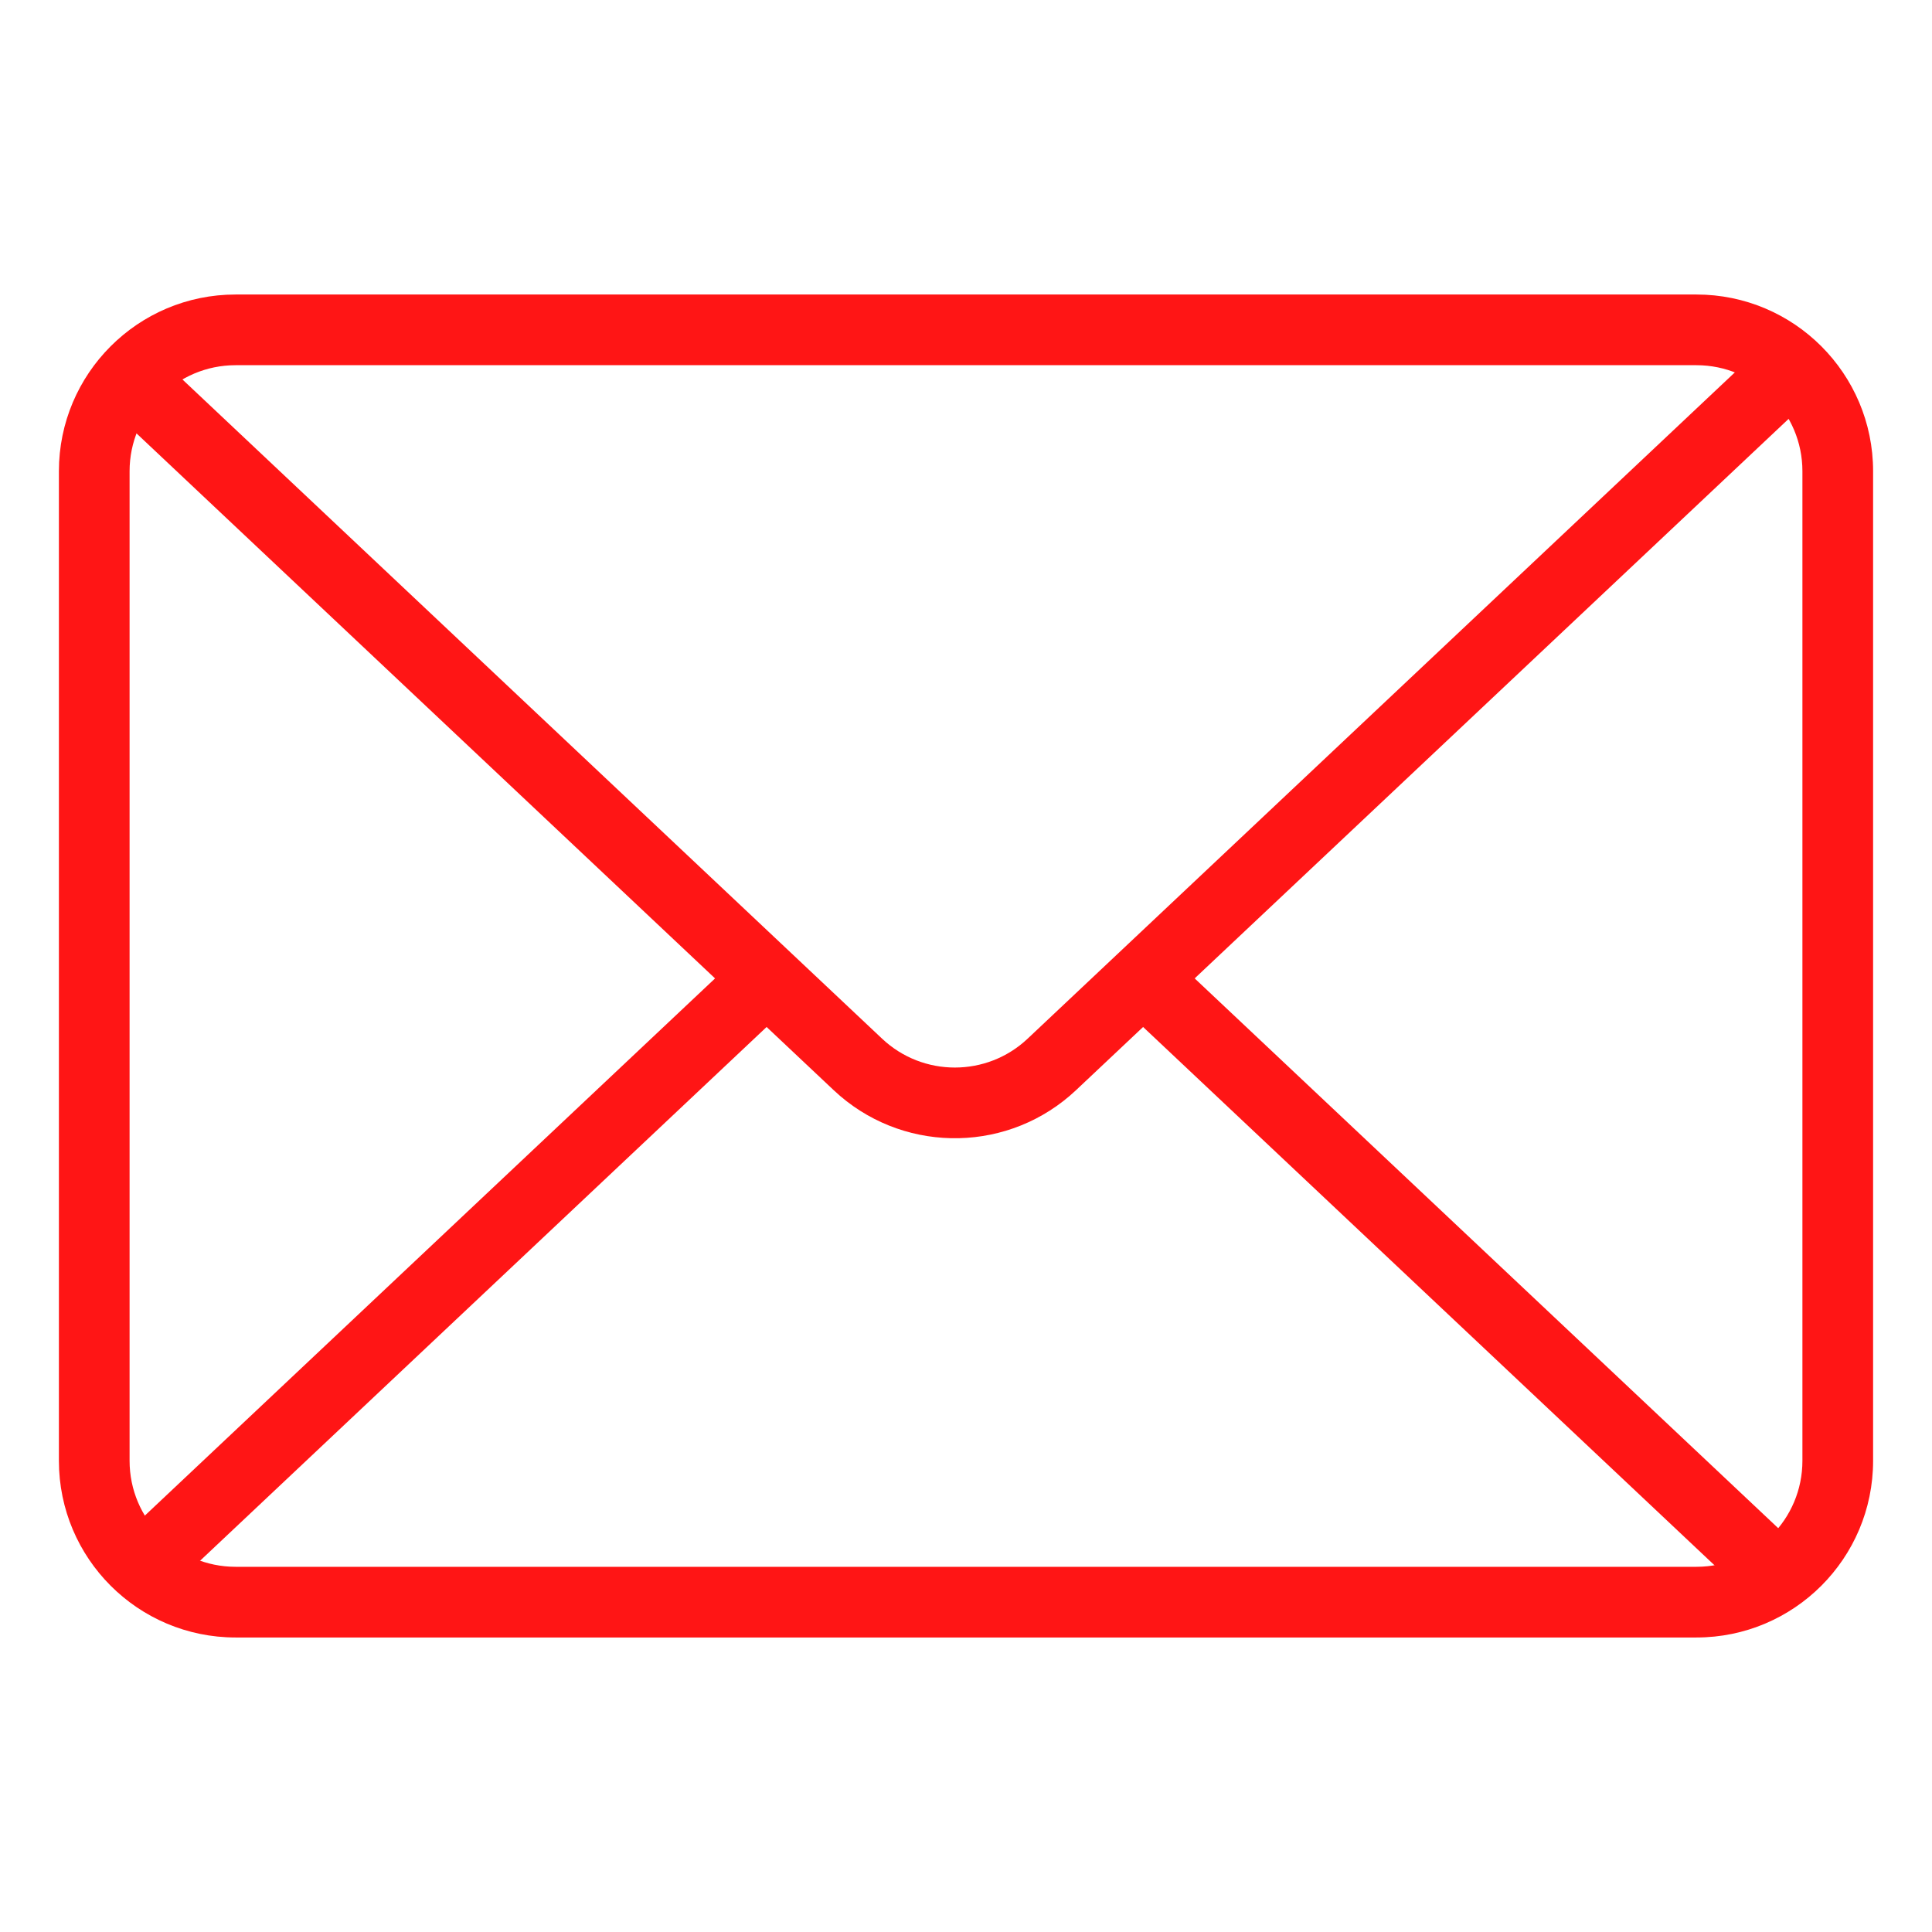
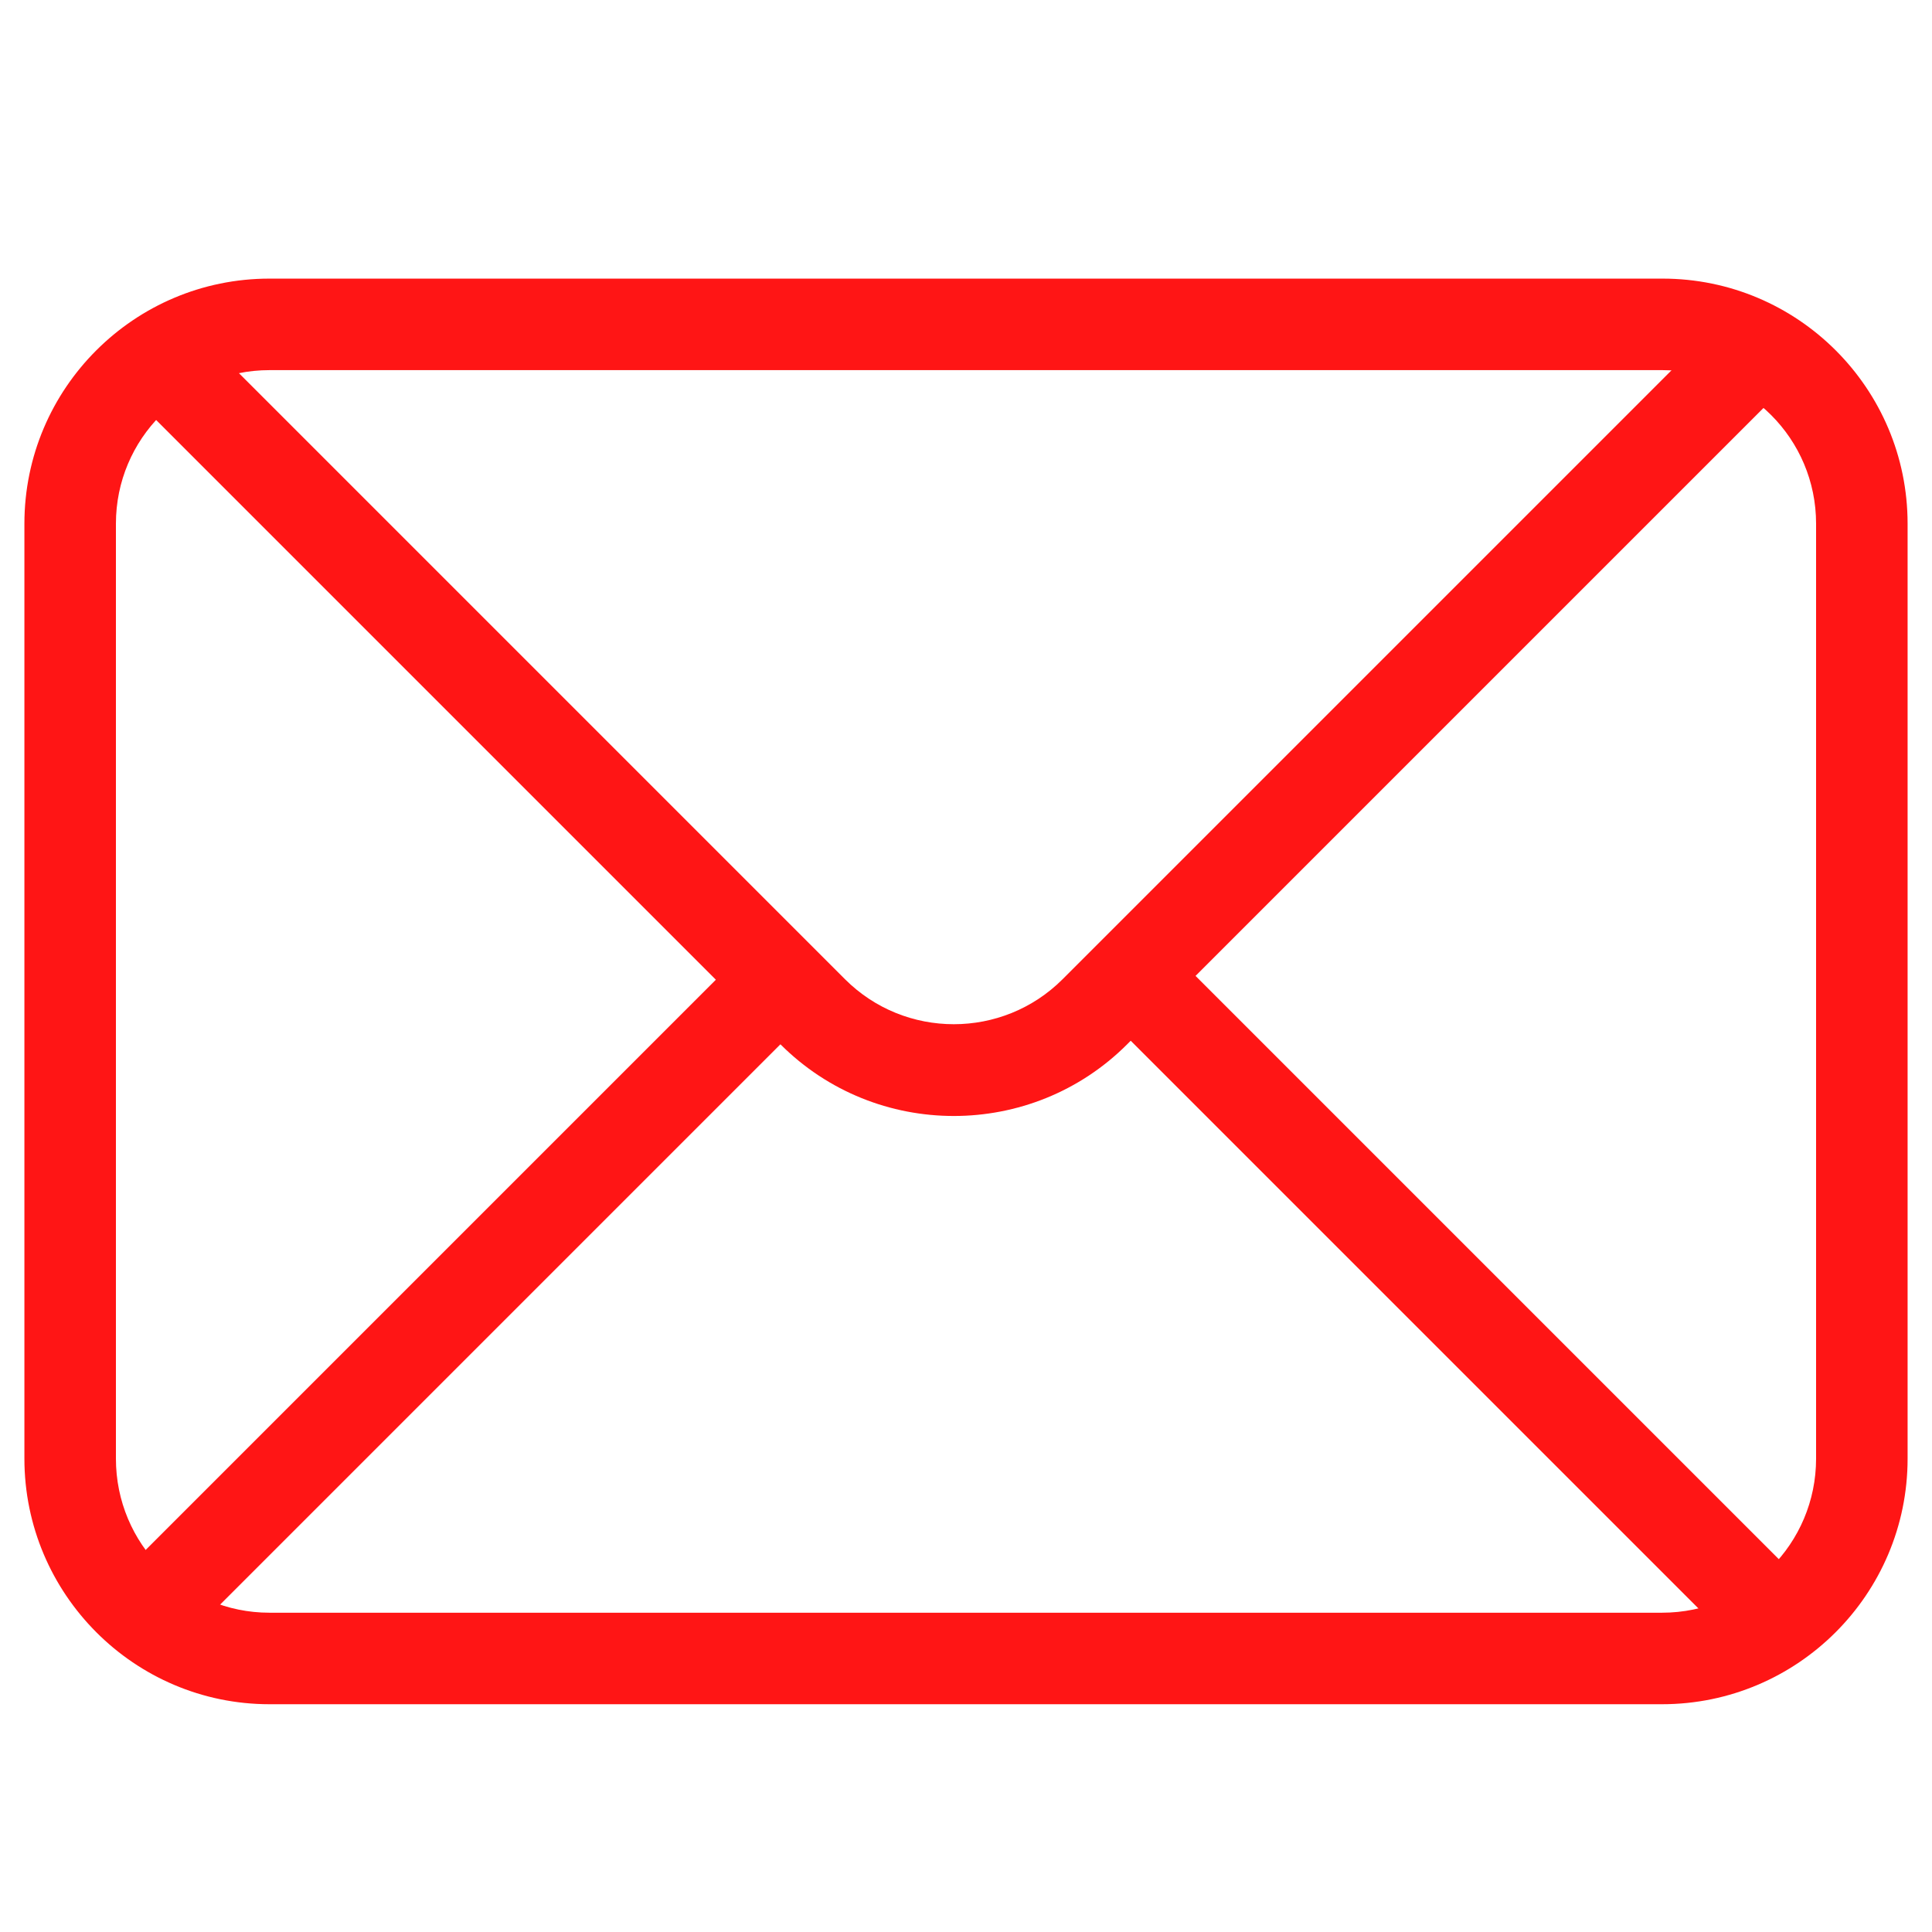
- <svg xmlns="http://www.w3.org/2000/svg" width="41" height="41" viewBox="0 0 41 41" fill="none">
-   <path d="M38.25 10C38.25 8.757 37.243 7.75 36 7.75H5C3.757 7.75 2.75 8.757 2.75 10V31C2.75 32.243 3.757 33.25 5 33.25H36C37.243 33.25 38.25 32.243 38.25 31V10ZM39.75 31C39.75 33.071 38.071 34.75 36 34.75H5C2.929 34.75 1.25 33.071 1.25 31V10C1.25 7.929 2.929 6.25 5 6.25H36C38.071 6.25 39.75 7.929 39.75 10V31Z" fill="#FF1515" />
-   <path d="M18.72 22.043C19.587 22.859 20.94 22.859 21.807 22.043L37.013 7.717L38.041 8.81L22.835 23.135C21.436 24.453 19.276 24.494 17.829 23.258L17.692 23.135L2.486 8.81L3.515 7.717L18.72 22.043Z" fill="#FF1515" />
-   <path d="M3.515 33.81L2.486 32.717L15.985 20L17.014 21.092L3.515 33.81ZM23.706 21.274L24.735 20.181C29.262 24.446 32.734 27.717 38.041 32.717L37.013 33.81C31.705 28.809 28.233 25.538 23.706 21.274Z" fill="#FF1515" />
+ <svg xmlns="http://www.w3.org/2000/svg" id="Layer_1" version="1.1" viewBox="0 0 38 38">
+   <defs>
+     <style>
+       .st0 {
+         fill: #ff1515;
+       }
+     </style>
+   </defs>
+   <g>
+     <g>
+       <path class="st0" d="M35.54,31.22l-12.86-12.86c-.29.53-.67,1.01-1.16,1.39l12.79,12.79c.31-.51.72-.96,1.23-1.32Z" />
+       <path class="st0" d="M3.27,32.56s.02.02.03.03l12.56-12.56c-.53-.33-.96-.76-1.29-1.25L2.23,31.12c.44.41.79.9,1.05,1.44Z" />
+     </g>
+     <path class="st0" d="M33.81,6.35l-12.91,12.91c-1.18,1.18-3.1,1.18-4.28,0L4.05,6.69c-.44.41-.97.74-1.59.96l12.89,12.89c1.88,1.88,4.94,1.88,6.82,0l12.92-12.92c-.52-.34-.95-.77-1.28-1.27Z" />
+   </g>
+   <path class="st0" d="M32.7,7.28c1.67,0,3.02,1.35,3.02,3.02v18.39c0,1.67-1.35,3.03-3.03,3.03H5.3c-1.67,0-3.02-1.35-3.02-3.03V10.3c0-1.67,1.35-3.02,3.02-3.02h27.39M32.7,5.48H5.3C2.64,5.48.48,7.64.48,10.3v18.39c0,2.66,2.16,4.83,4.82,4.83h27.39c2.66,0,4.83-2.16,4.83-4.83V10.3c0-2.66-2.16-4.82-4.82-4.82h0Z" />
</svg>
